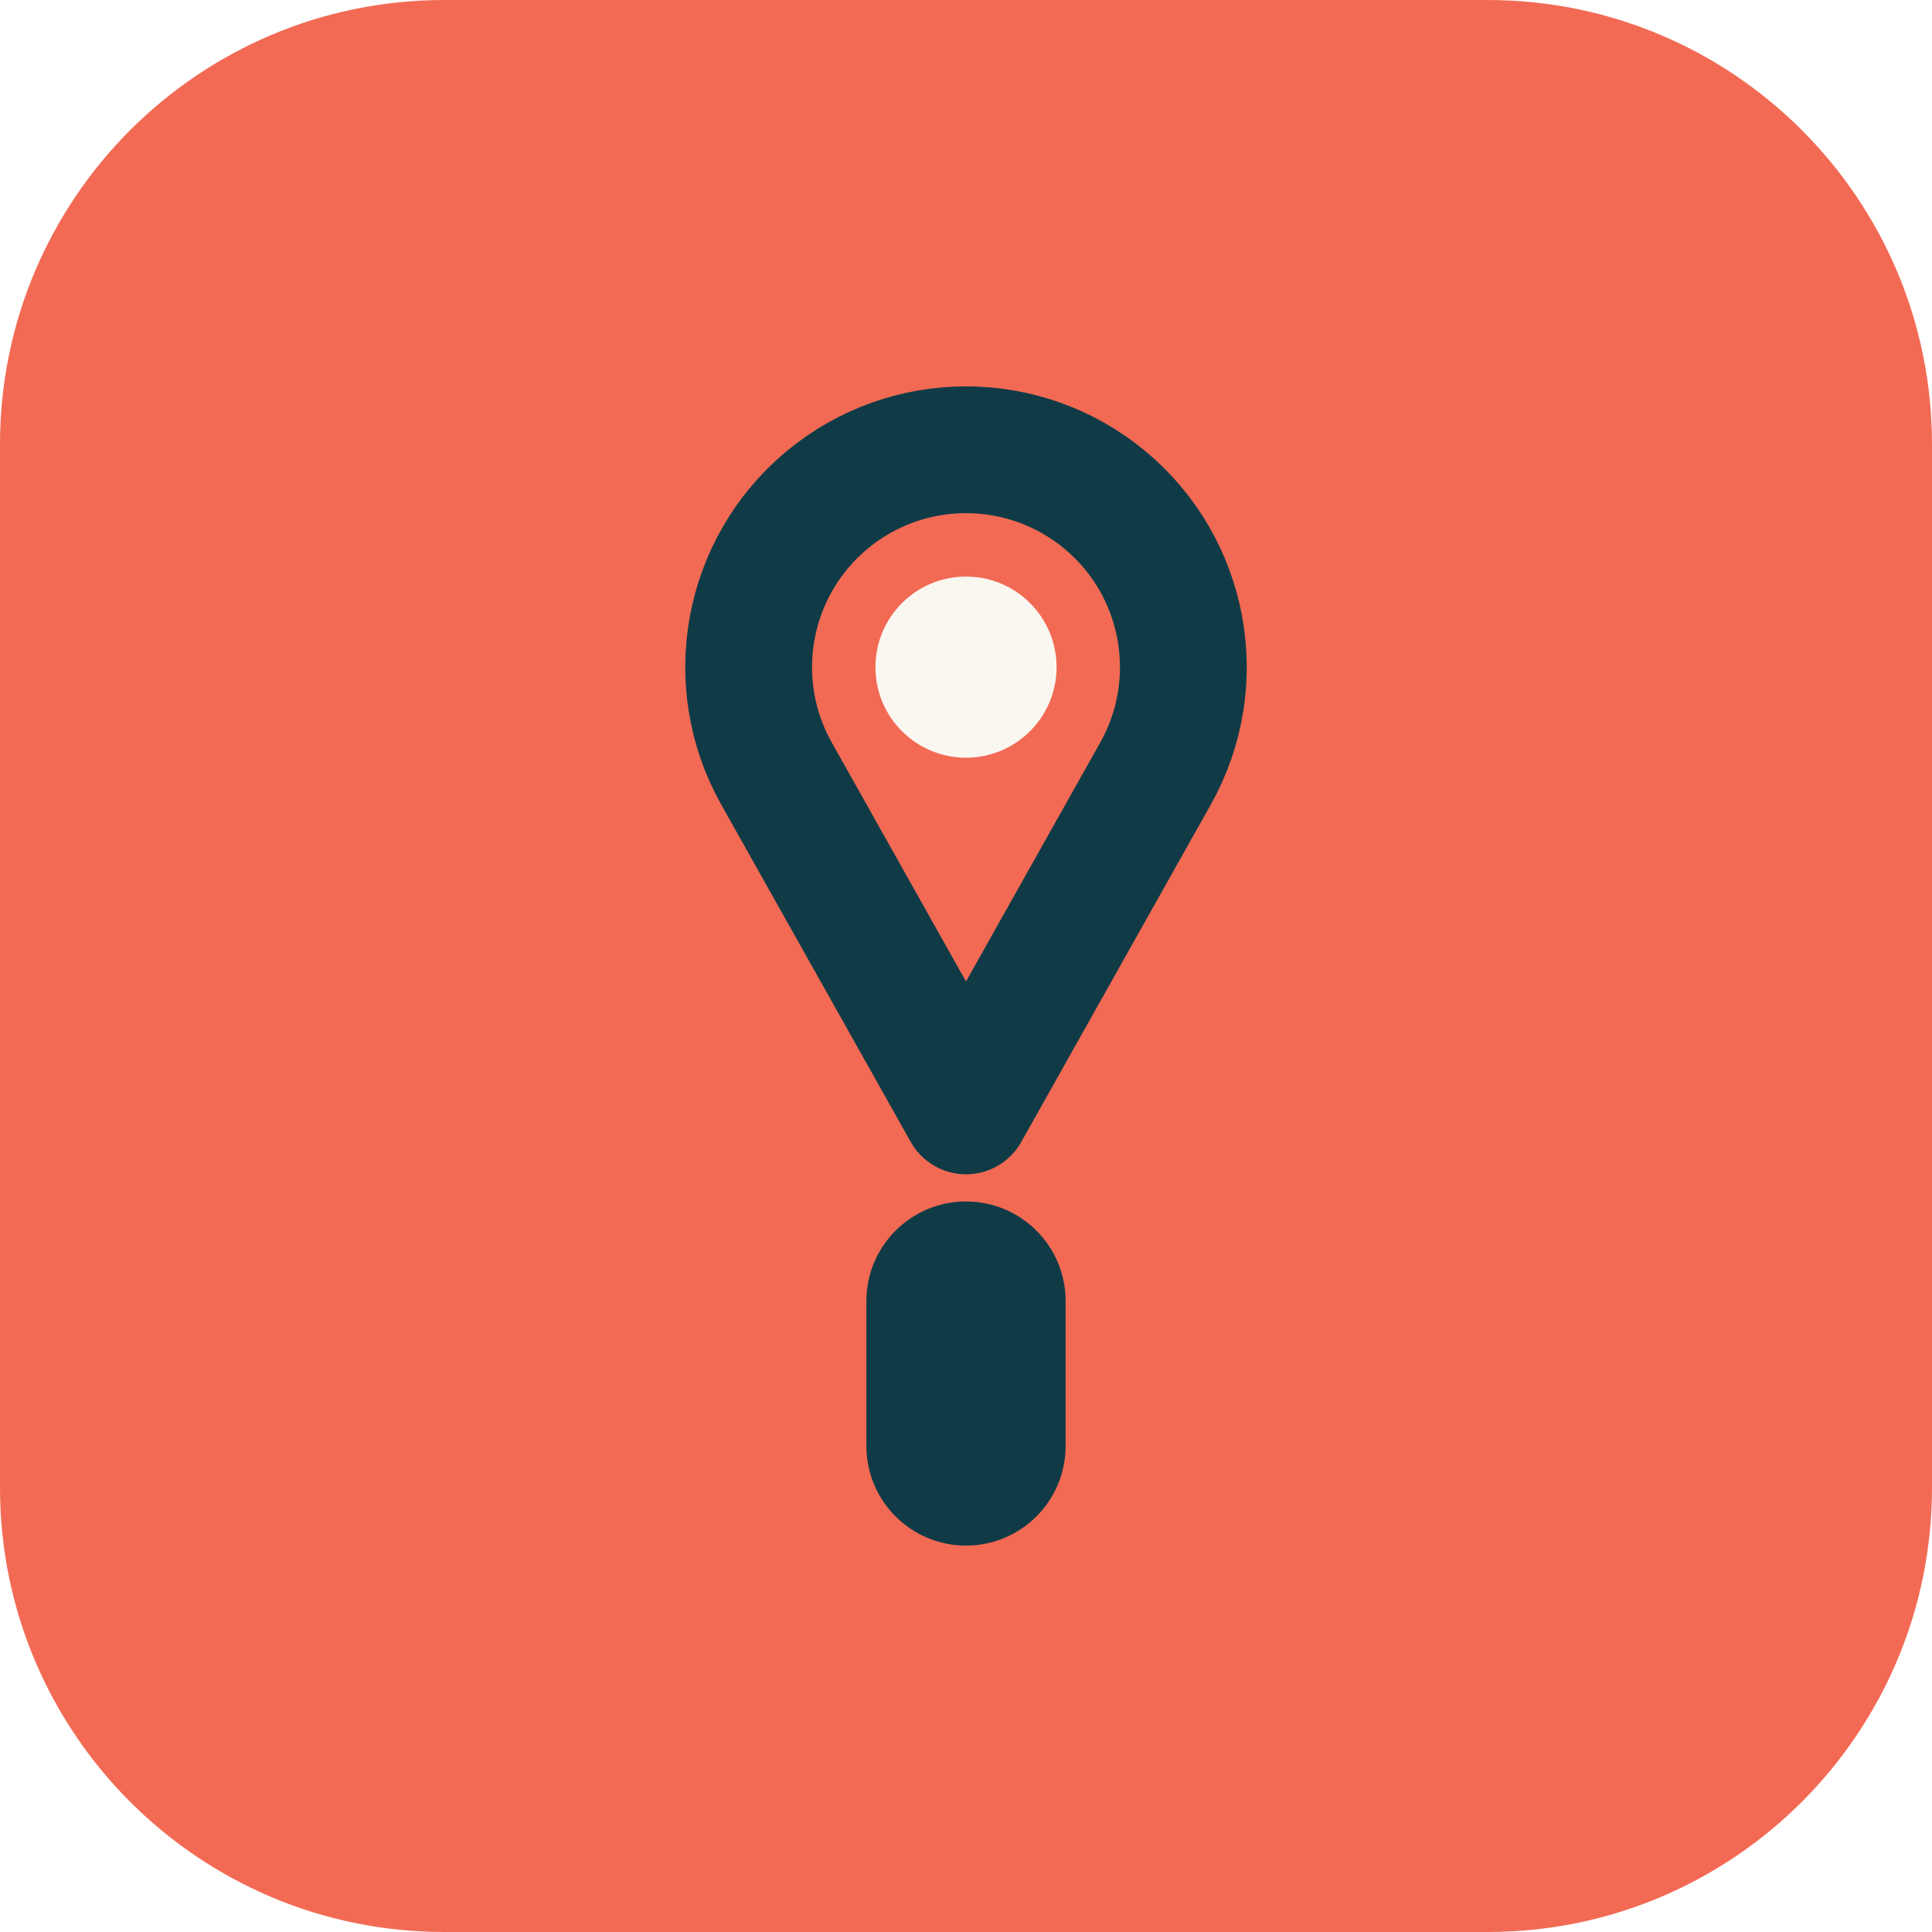
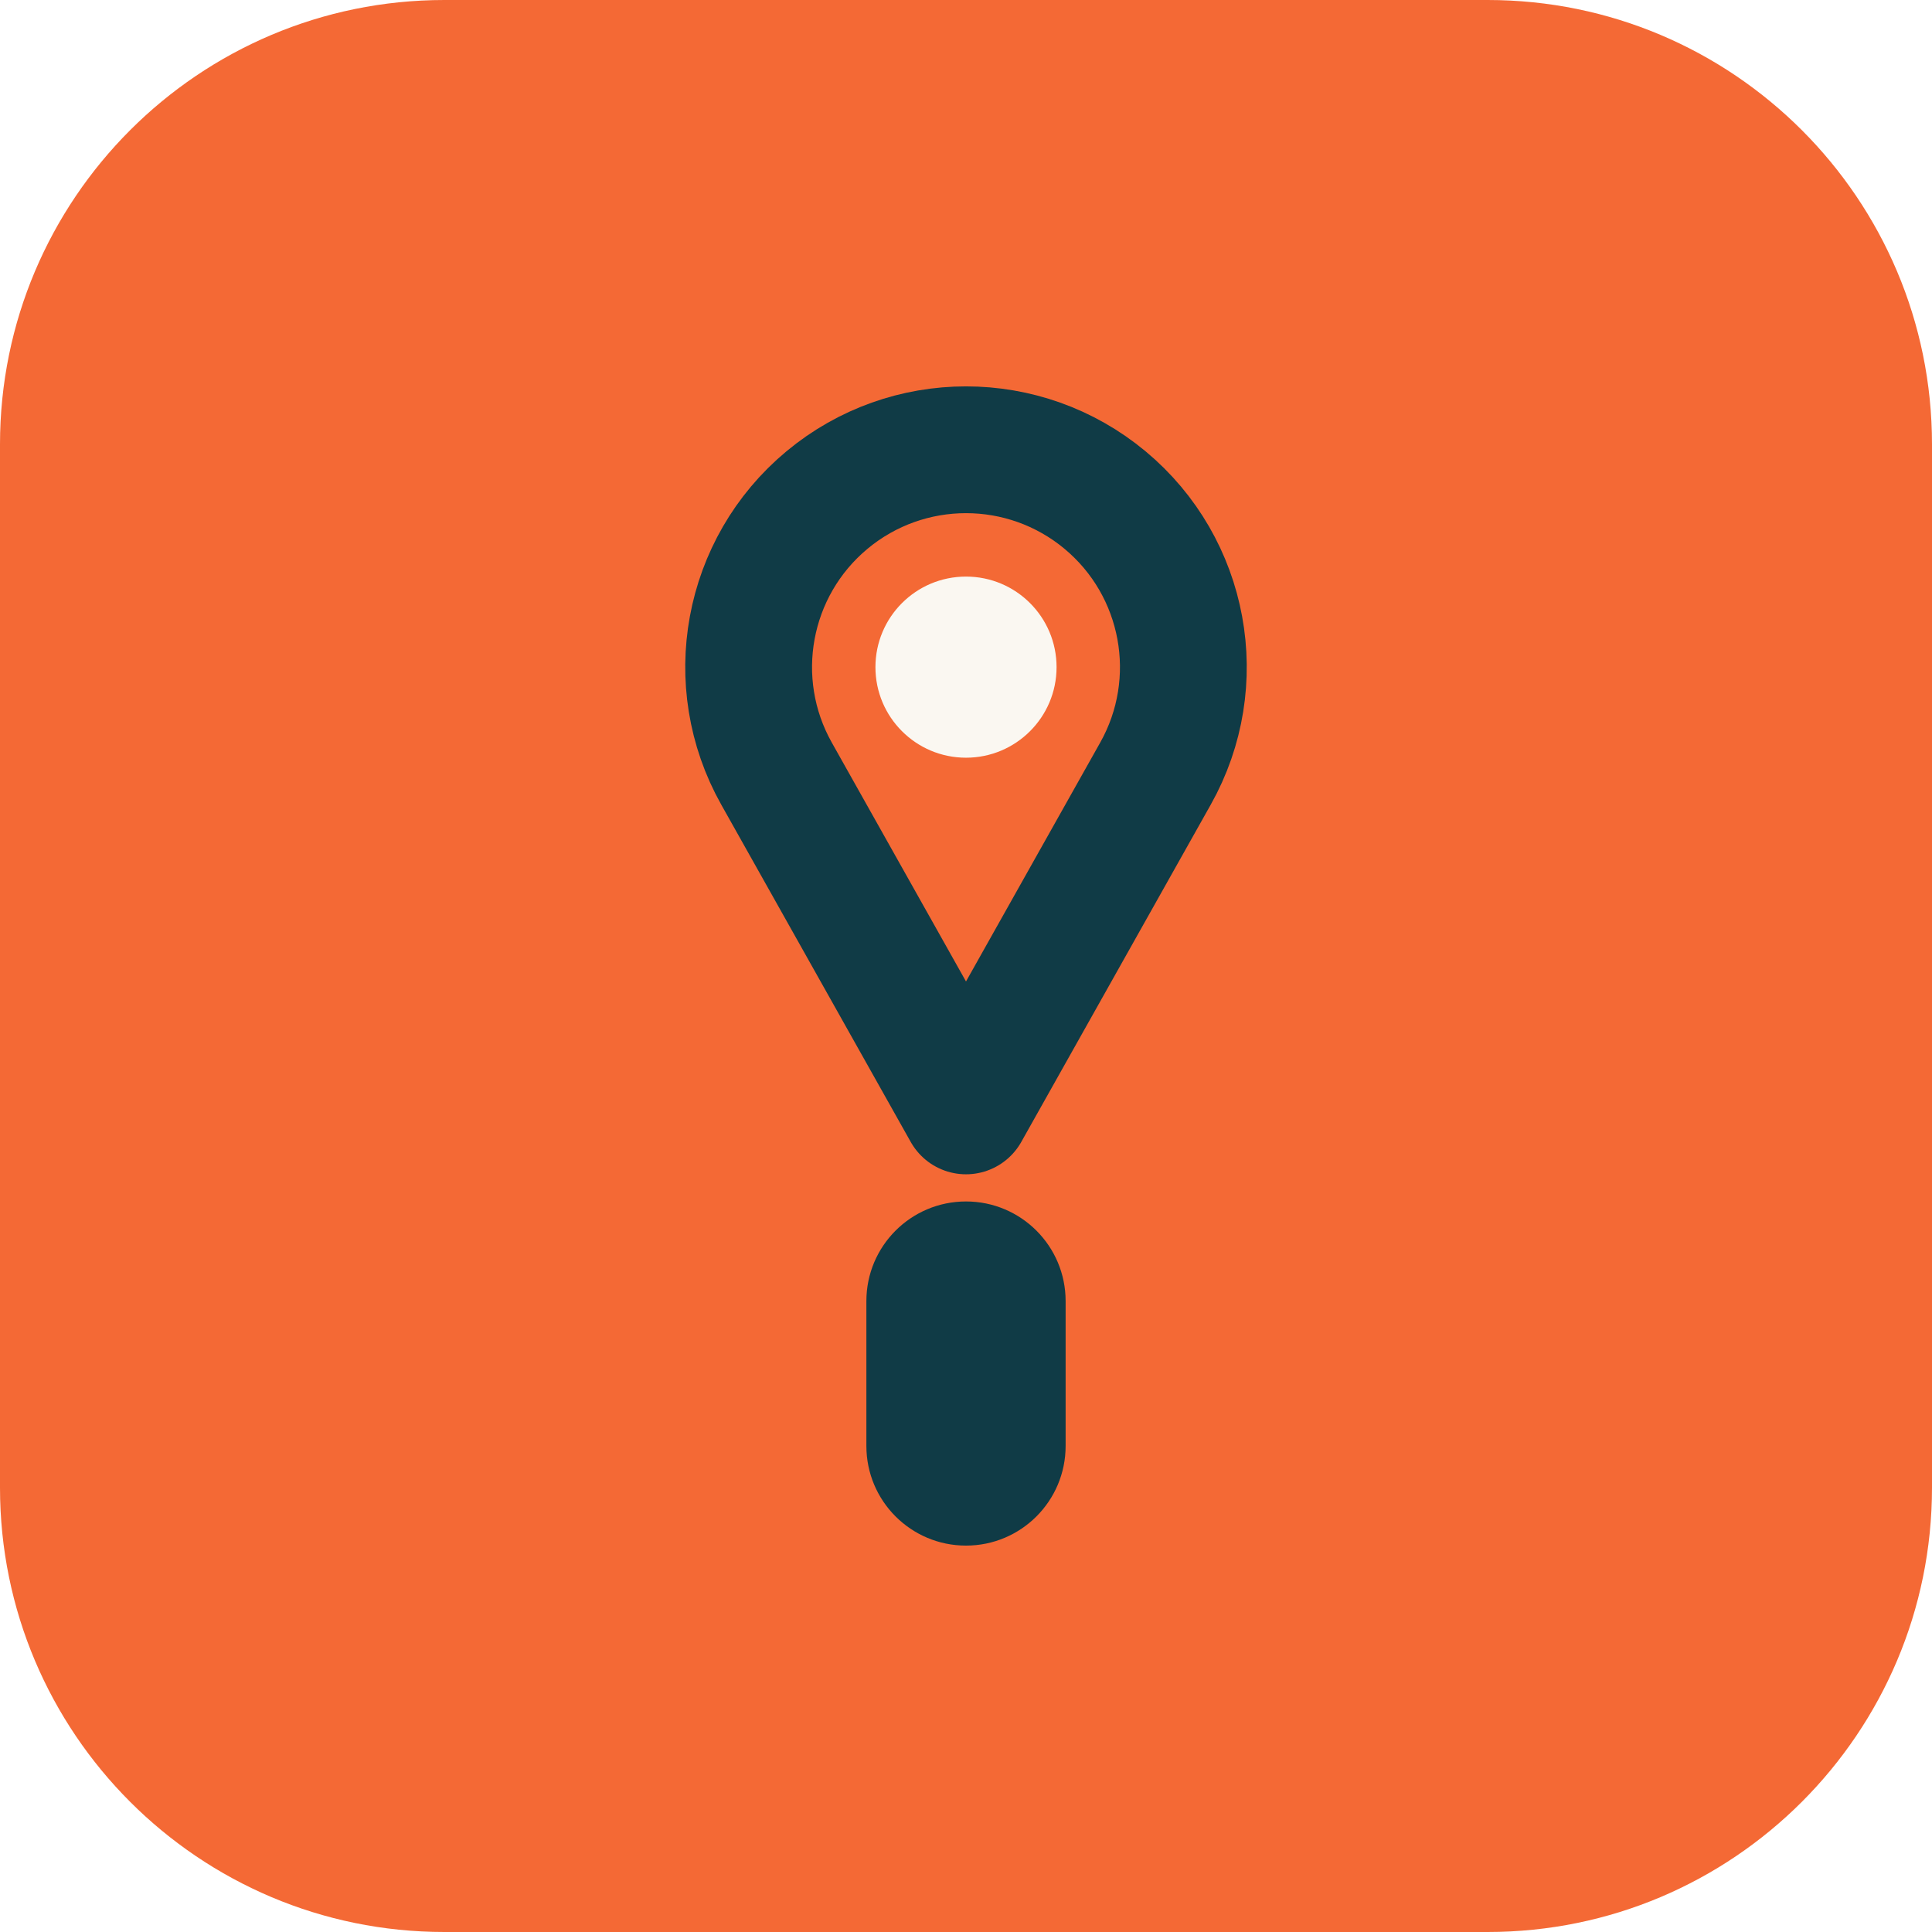
<svg xmlns="http://www.w3.org/2000/svg" viewBox="0 0 512 512" role="img" aria-label="DiNNo">
-   <rect width="512" height="512" rx="117.76" fill="#F26A54" />
+   <rect width="512" height="512" rx="117.76" fill="#F46935" />
  <g transform="translate(150.40 102.40) scale(4.8)">
    <rect class="stem" x="16.5" y="45" width="11" height="19" rx="5.5" fill="#103B46" />
    <g class="pinG">
      <path d="M22 40 L11.54 21.38 A12 12 0 1 1 32.46 21.38 Z" fill="none" stroke="#103B46" stroke-width="7" stroke-linecap="round" stroke-linejoin="round" />
      <circle class="dot" cx="22" cy="15.5" r="5" fill="#FAF7F1" />
    </g>
  </g>
</svg>
